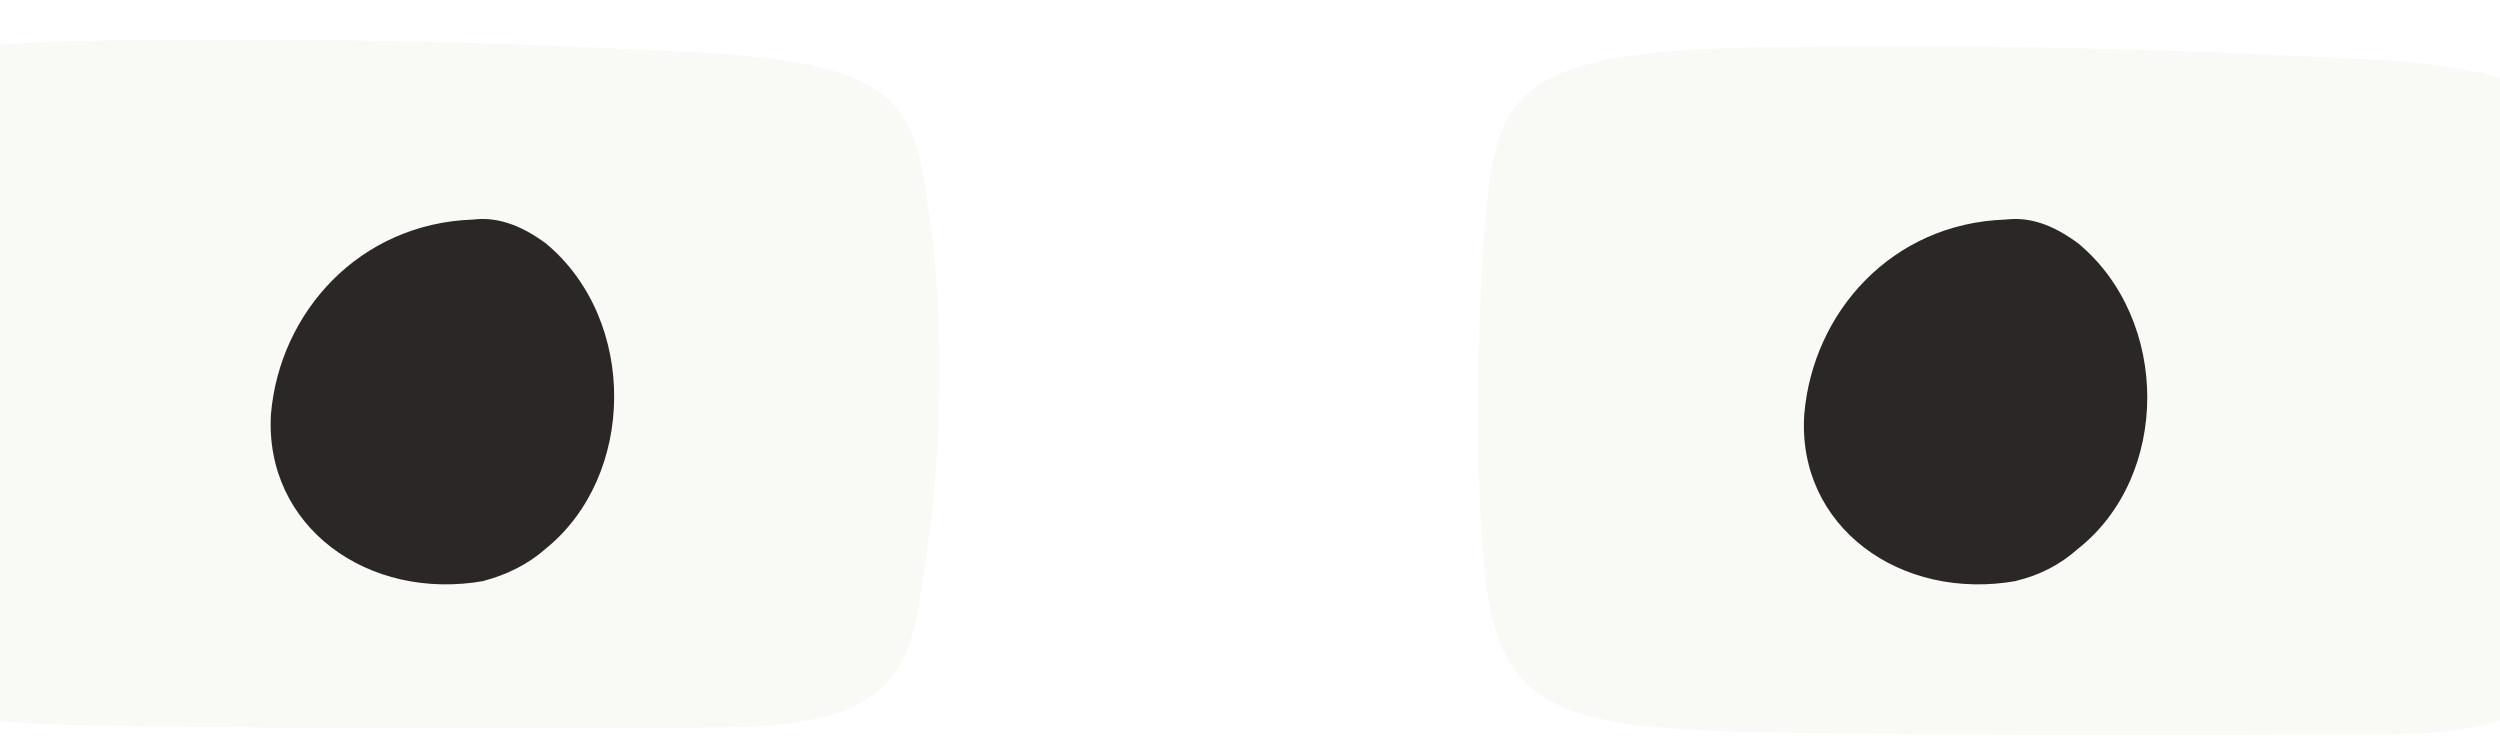
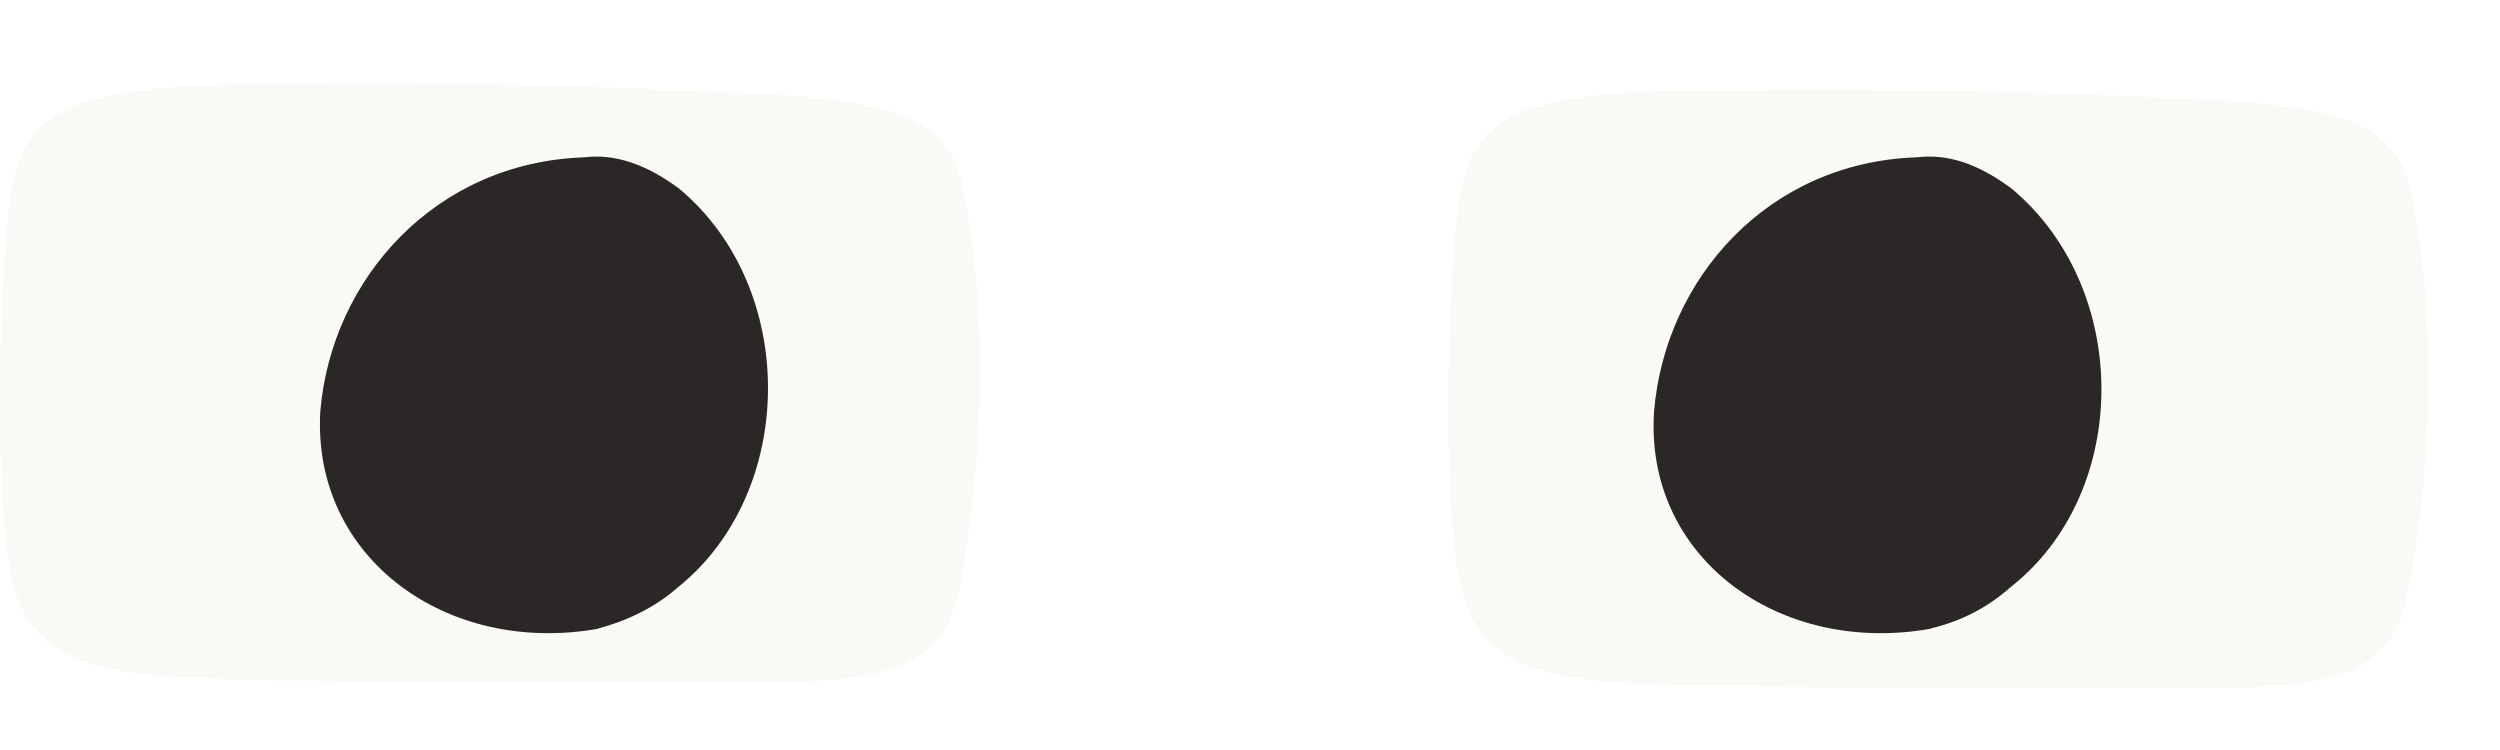
<svg xmlns="http://www.w3.org/2000/svg" viewBox="389 2 30 9">
-   <path d="M389.075 8.519C388.955 7.429 388.995 5.729 389.085 4.719C389.205 3.469 389.435 3.039 392.035 3.009C393.435 2.999 395.095 2.969 398.325 3.139C400.415 3.249 400.495 3.769 400.635 4.709C400.755 5.389 400.845 6.909 400.625 8.359C400.465 9.449 400.485 10.168 398.485 10.178C396.495 10.188 394.425 10.198 392.025 10.159C389.935 10.118 389.215 9.959 389.075 8.519Z" fill="#F9F9F6" transform="translate(404.0, 6.5) scale(1.15) translate(-404.0, -6.5)" />
-   <path d="M406.455 8.589C406.335 7.499 406.375 5.799 406.465 4.789C406.585 3.539 406.815 3.109 409.415 3.079C410.815 3.069 412.455 3.039 415.705 3.209C417.795 3.319 417.875 3.839 418.015 4.779C418.135 5.459 418.225 6.979 418.005 8.429C417.835 9.519 417.865 10.239 415.865 10.249C413.815 10.259 411.805 10.269 409.405 10.229C407.315 10.189 406.595 10.029 406.455 8.589Z" fill="#F9F9F6" transform="translate(404.0, 6.5) scale(1.15) translate(-404.0, -6.5)" />
-   <path d="M412.004 8.648C410.784 8.868 409.704 8.078 409.784 6.908C409.874 5.848 410.694 4.918 411.884 4.878C412.134 4.848 412.374 4.928 412.644 5.128C413.604 5.928 413.604 7.558 412.634 8.318C412.454 8.478 412.244 8.588 411.994 8.648H412.004Z" fill="#2B2727" transform="translate(404.0, 6.5) scale(1.15) translate(-404.0, -6.5)" />
-   <path d="M396.014 8.648C394.794 8.868 393.714 8.078 393.784 6.908C393.874 5.848 394.704 4.918 395.894 4.878C396.134 4.848 396.384 4.928 396.654 5.128C397.614 5.928 397.594 7.558 396.644 8.318C396.464 8.478 396.234 8.588 396.004 8.648H396.014Z" fill="#2B2727" transform="translate(404.0, 6.5) scale(1.15) translate(-404.0, -6.5)" />
+   <path d="M389.075 8.519C388.955 7.429 388.995 5.729 389.085 4.719C389.205 3.469 389.435 3.039 392.035 3.009C393.435 2.999 395.095 2.969 398.325 3.139C400.415 3.249 400.495 3.769 400.635 4.709C400.755 5.389 400.845 6.909 400.625 8.359C400.465 9.449 400.485 10.168 398.485 10.178C396.495 10.188 394.425 10.198 392.025 10.159C389.935 10.118 389.215 9.959 389.075 8.519Z" fill="#F9F9F6" />
+   <path d="M406.455 8.589C406.335 7.499 406.375 5.799 406.465 4.789C406.585 3.539 406.815 3.109 409.415 3.079C410.815 3.069 412.455 3.039 415.705 3.209C417.795 3.319 417.875 3.839 418.015 4.779C418.135 5.459 418.225 6.979 418.005 8.429C417.835 9.519 417.865 10.239 415.865 10.249C413.815 10.259 411.805 10.269 409.405 10.229C407.315 10.189 406.595 10.029 406.455 8.589Z" fill="#F9F9F6" />
+   <path d="M 412.179 9.543 C 410.349 9.873 408.729 8.688 408.849 6.933 C 408.984 5.343 410.214 3.948 411.999 3.888 C 412.374 3.843 412.734 3.963 413.139 4.263 C 414.579 5.463 414.579 7.908 413.124 9.048 C 412.854 9.288 412.539 9.453 412.164 9.543 412.004 Z" fill="#2B2727" />
+   <path d="M 396.189 9.543 C 394.359 9.873 392.739 8.688 392.844 6.933 C 392.979 5.343 394.224 3.948 396.009 3.888 C 396.369 3.843 396.744 3.963 397.149 4.263 C 398.589 5.463 398.559 7.908 397.134 9.048 C 396.864 9.288 396.519 9.453 396.174 9.543 396.014 Z" fill="#2B2727" />
</svg>
